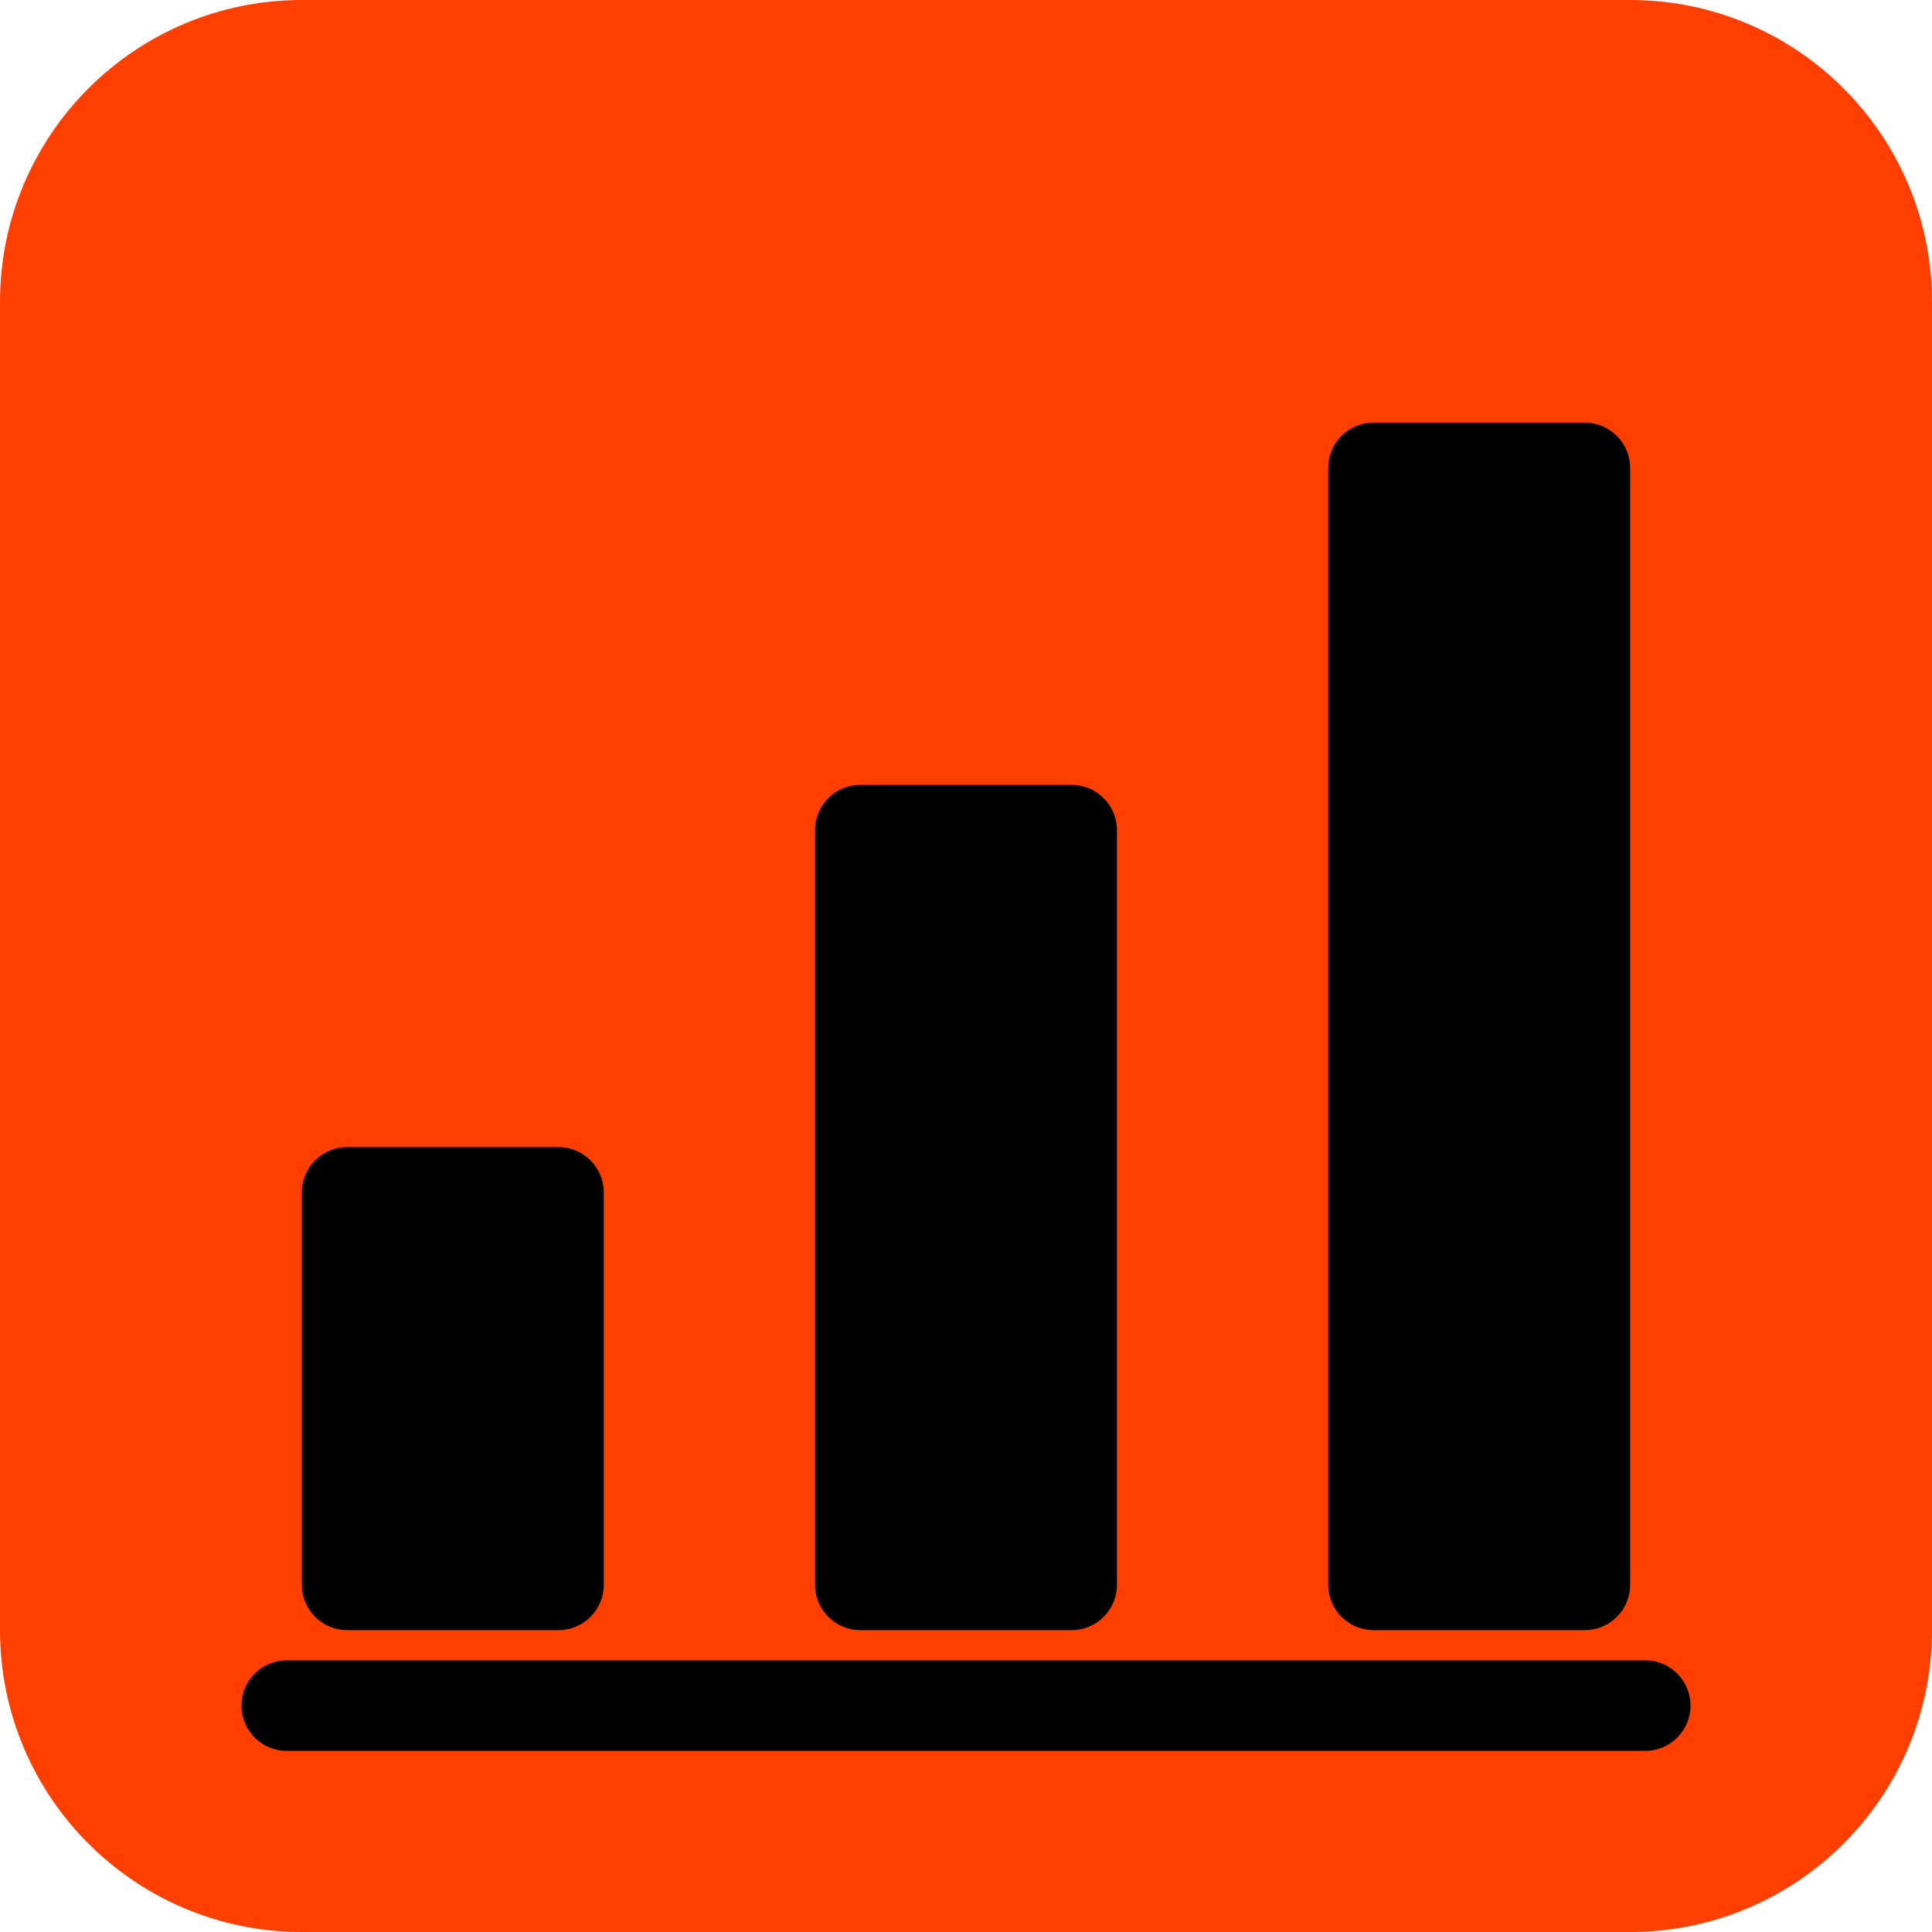
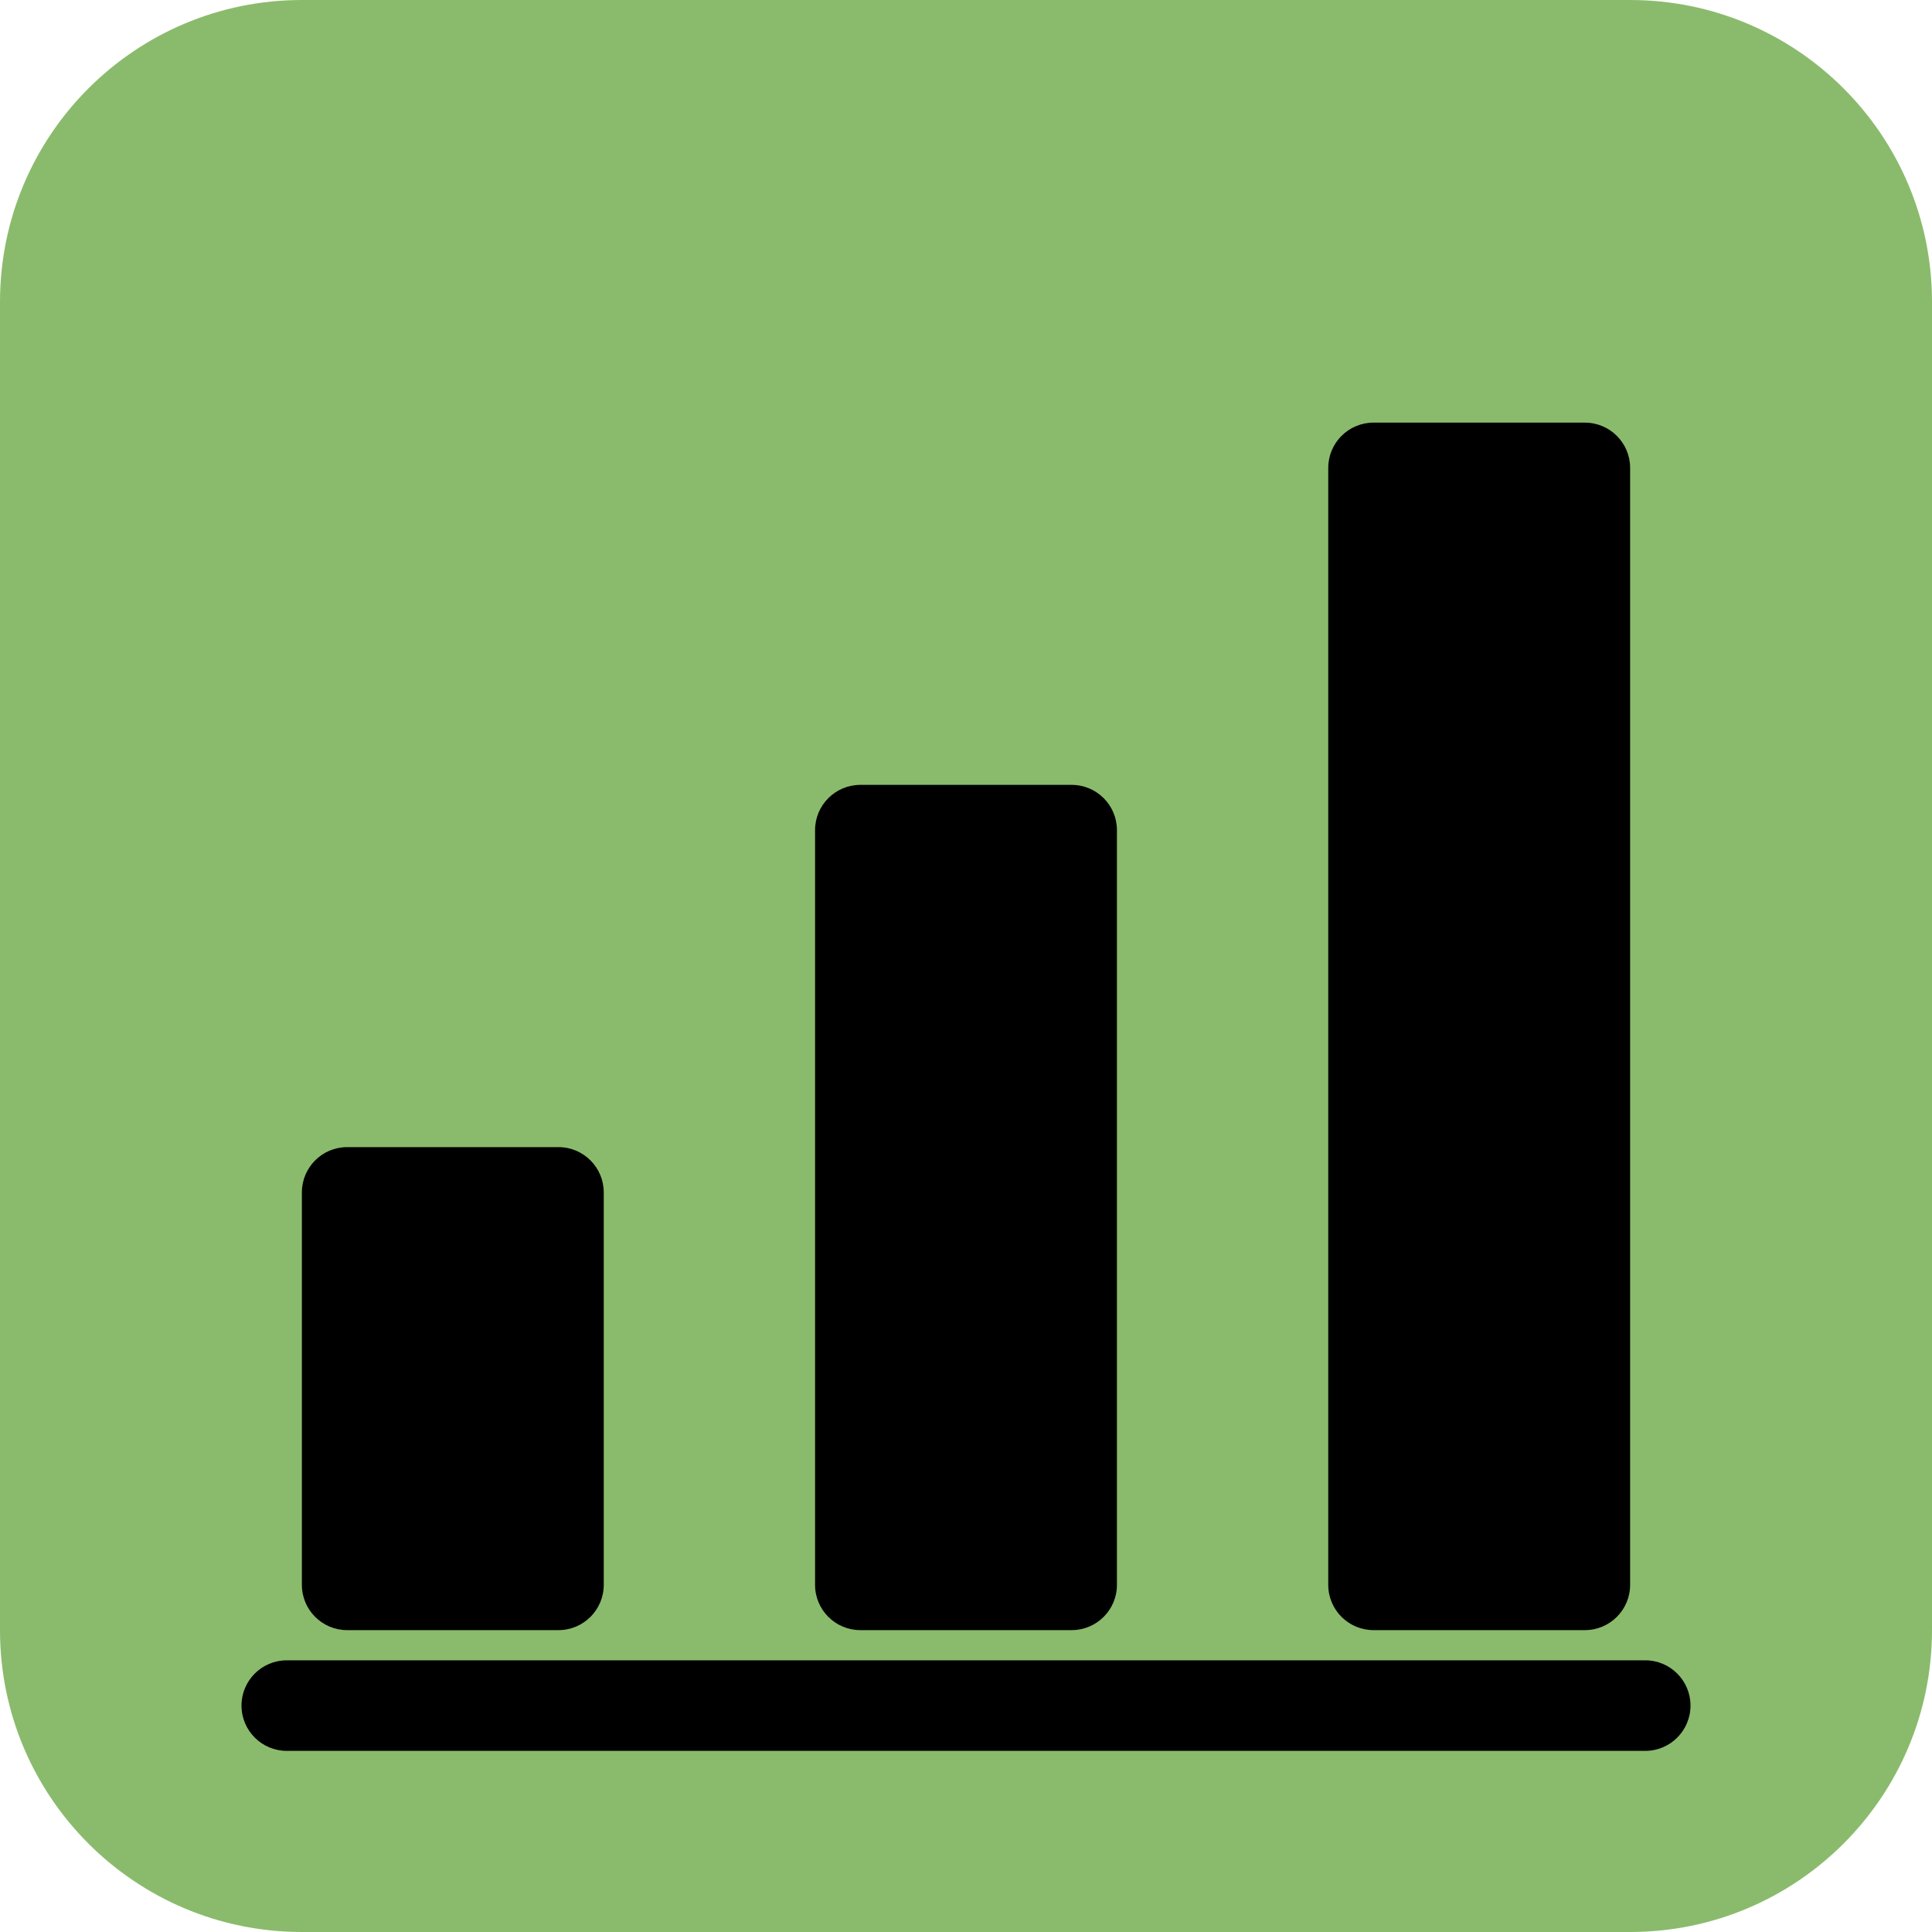
<svg xmlns="http://www.w3.org/2000/svg" viewBox="0 0 64 64" fill="none">
-   <rect width="64" height="64" rx="10" fill="#ff3f00" />
+   <rect width="64" height="64" rx="10" fill="#8ABB6C" />
  <rect x="10" y="38" width="10" height="16" rx="1.5" fill="black" />
  <rect x="27" y="26" width="10" height="28" rx="1.5" fill="black" />
  <rect x="44" y="14" width="10" height="40" rx="1.5" fill="black" />
  <rect x="8" y="55" width="48" height="3" rx="1.5" fill="black" />
</svg>
